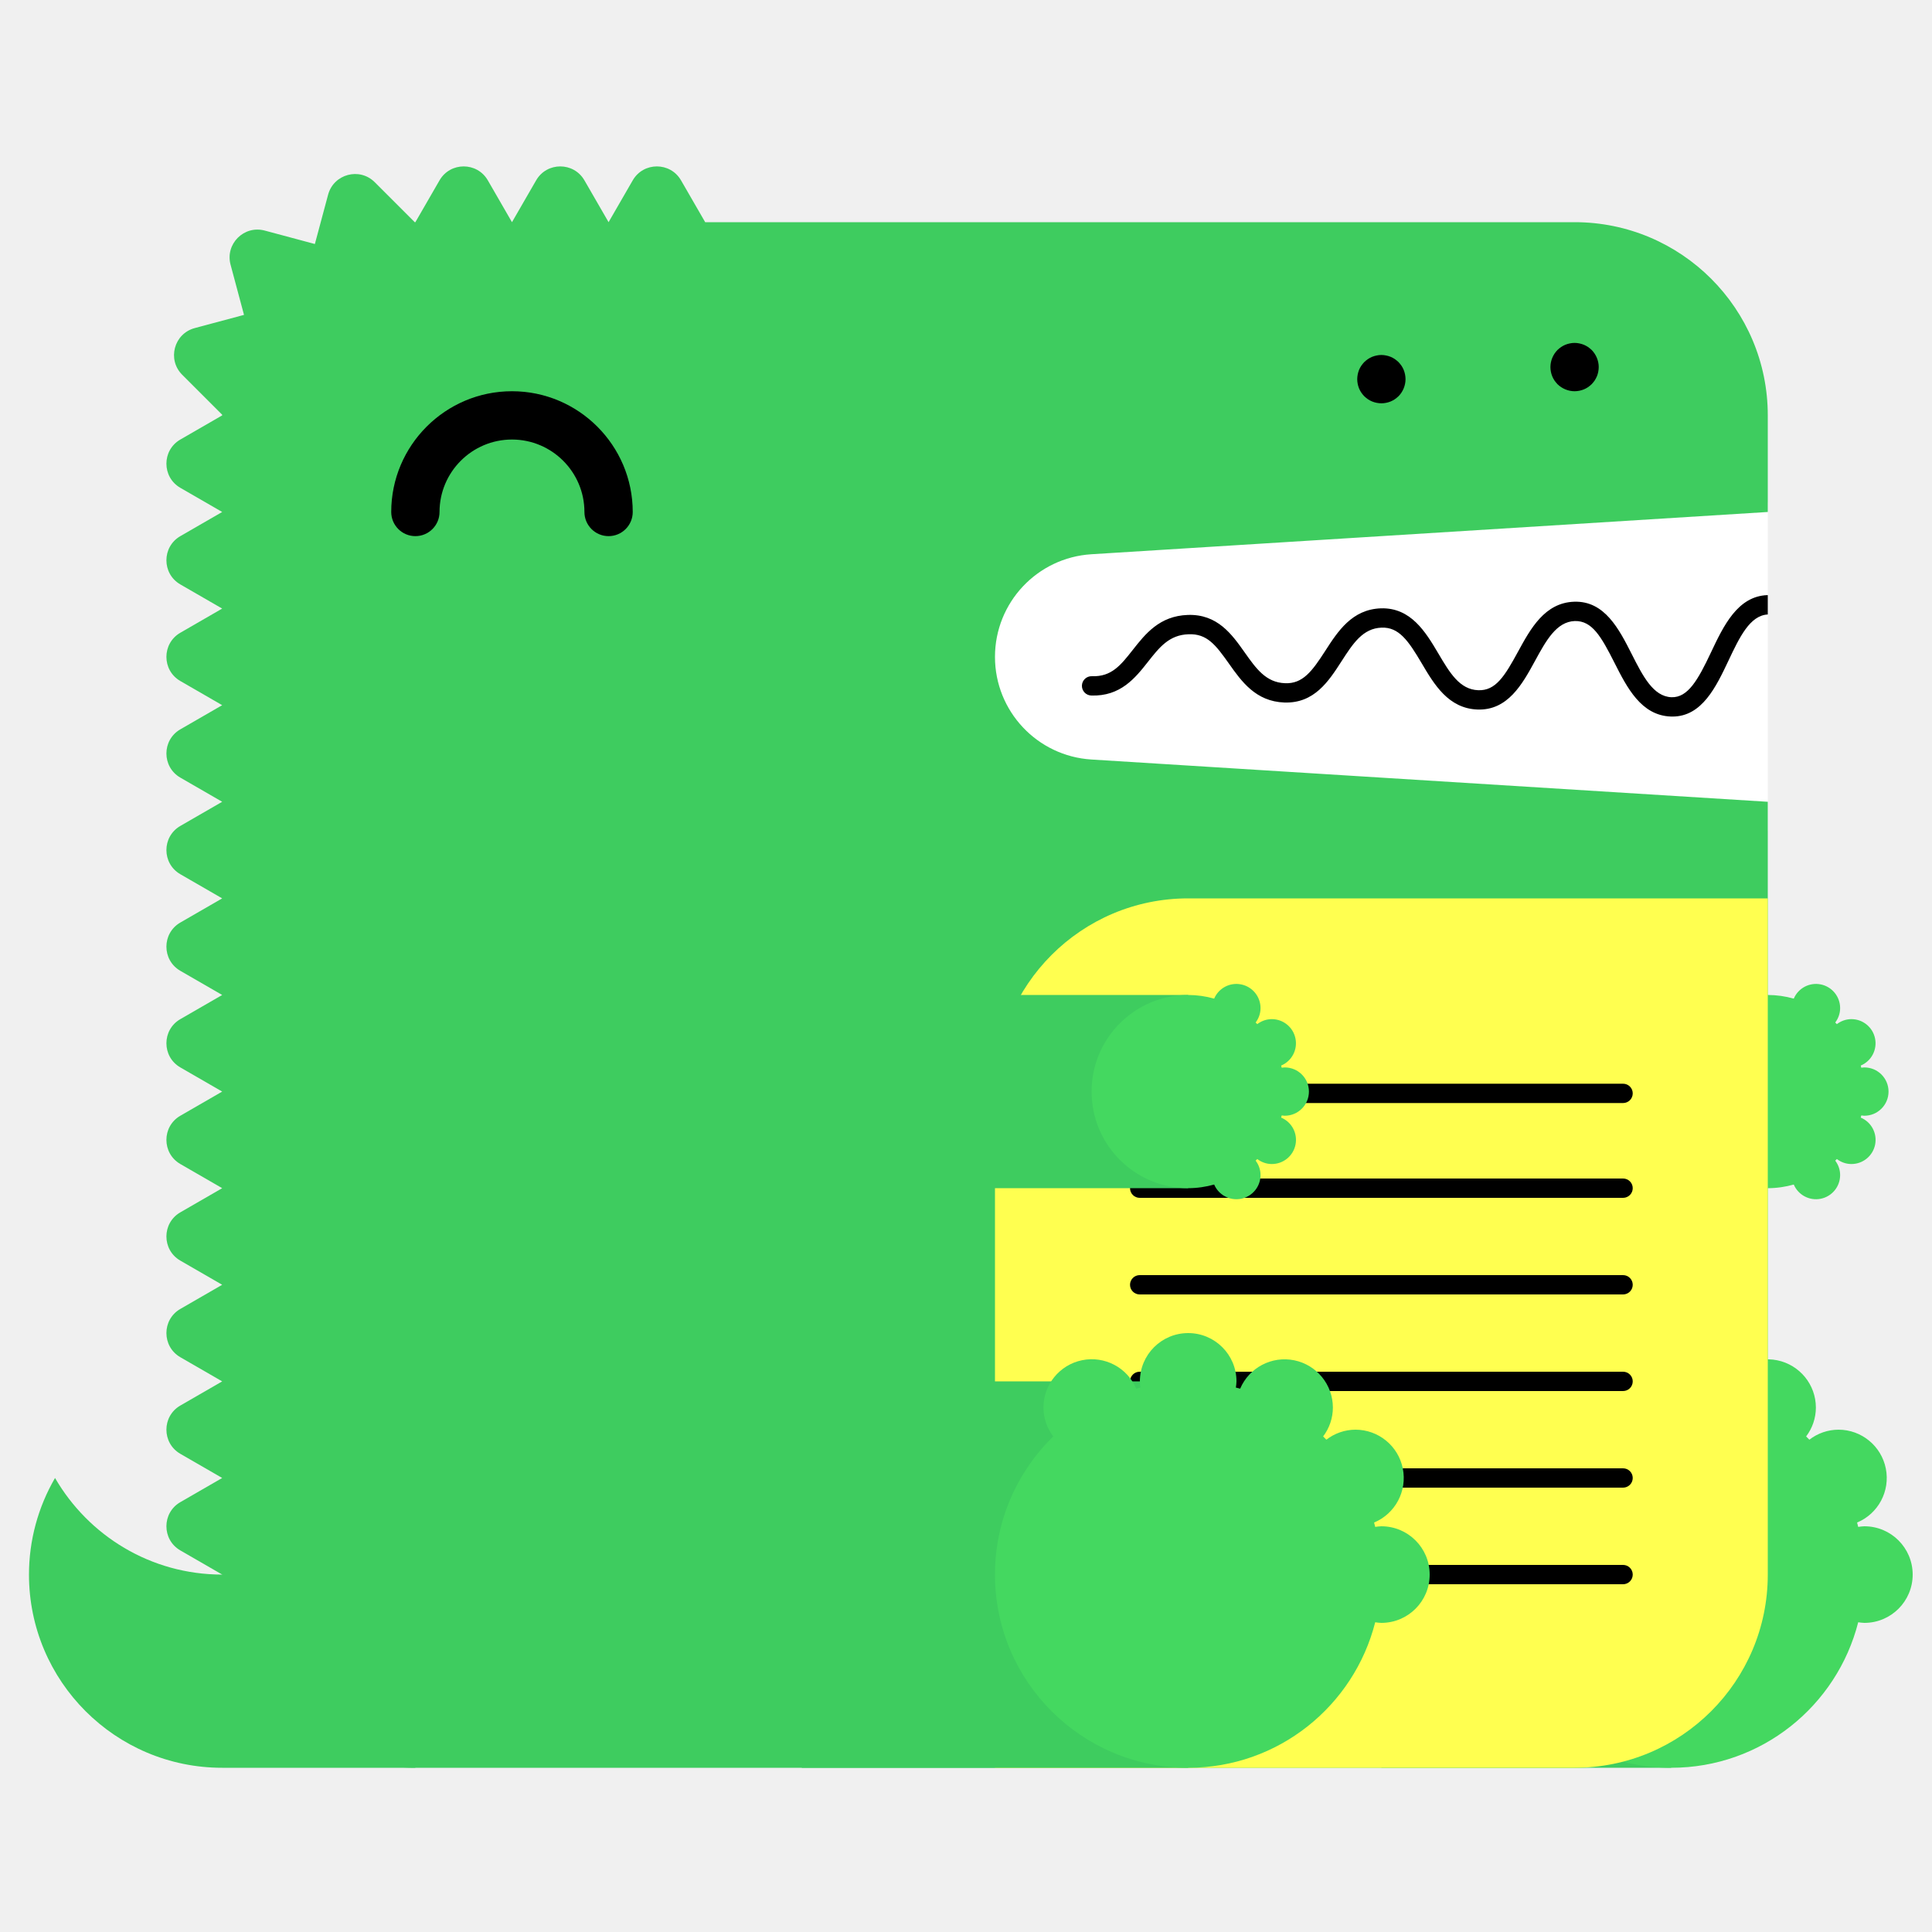
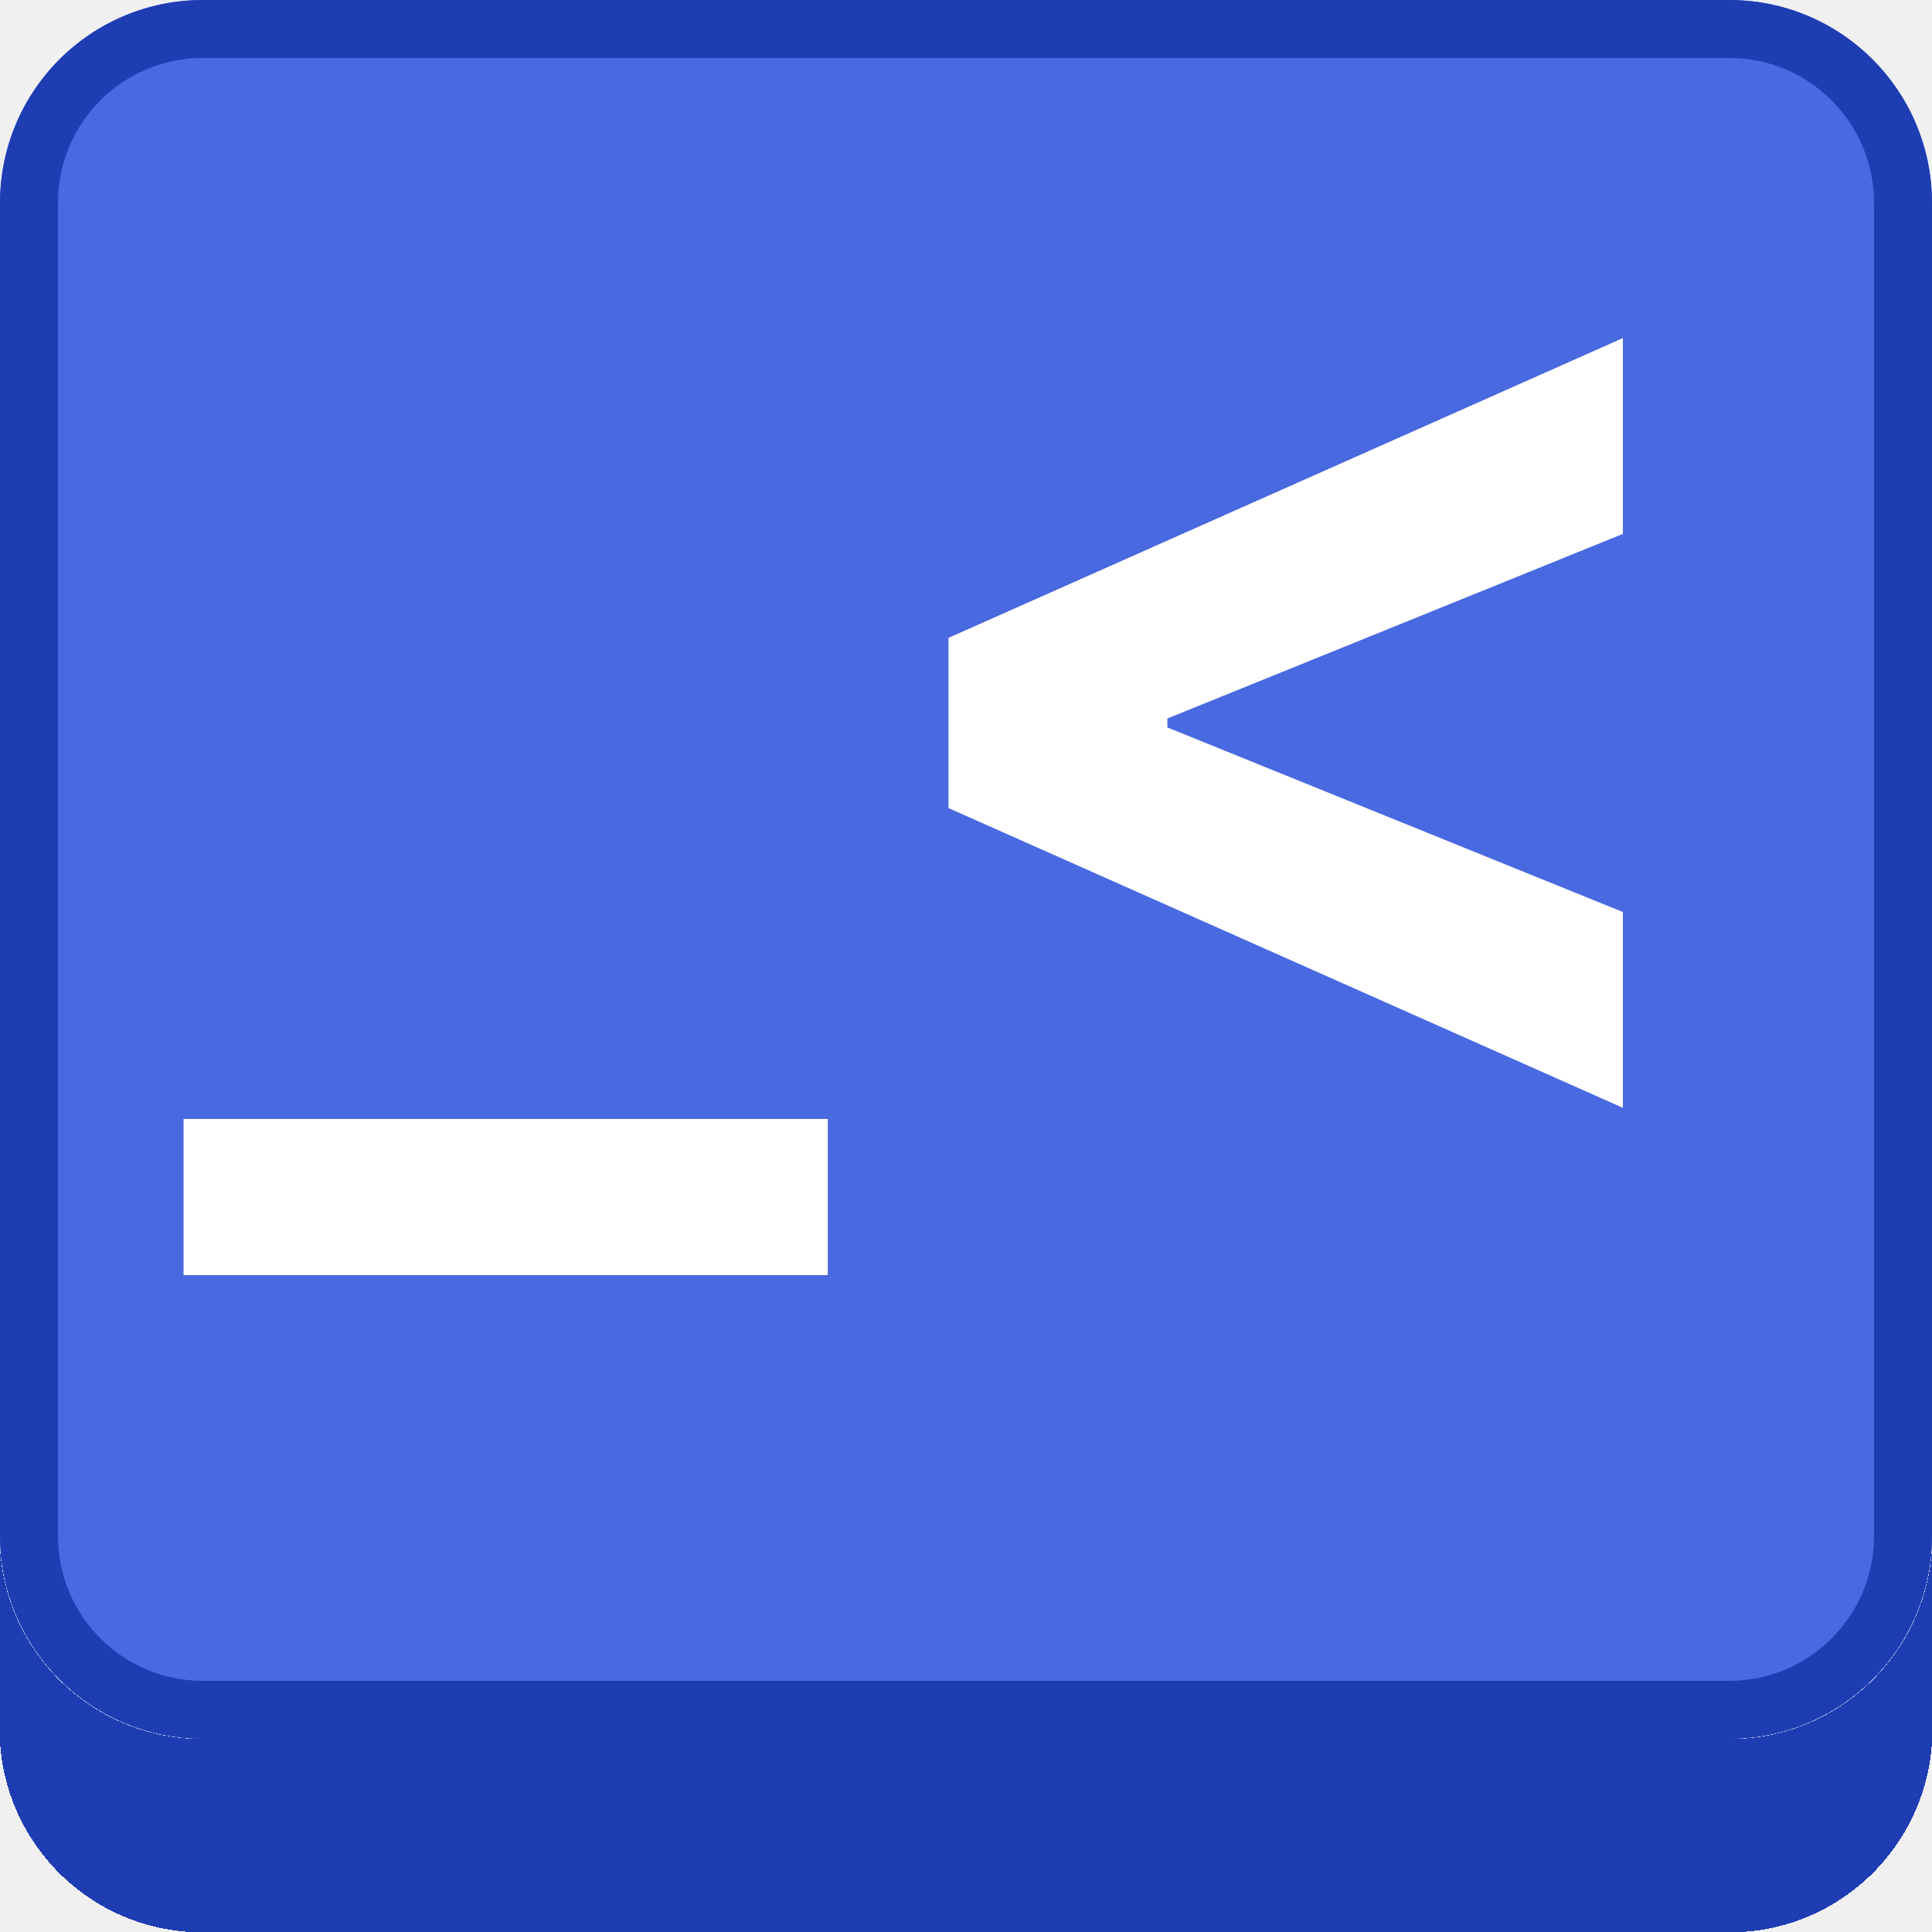
- <svg xmlns="http://www.w3.org/2000/svg" width="200" height="200" viewBox="0 0 200 200">
-   <g fill="none" fill-rule="evenodd">
-     <path fill="#FFF" d="M99 52h84v34H99z" />
-     <path d="M23 163c-7.398 0-13.843-4.027-17.303-10A19.886 19.886 0 0 0 3 163c0 11.046 8.954 20 20 20h20v-20H23z" fill="#3ECC5F" />
-     <path d="M112.98 57.376L183 53V43c0-11.046-8.954-20-20-20H73l-2.5-4.33c-1.112-1.925-3.889-1.925-5 0L63 23l-2.5-4.33c-1.111-1.925-3.889-1.925-5 0L53 23l-2.5-4.33c-1.111-1.925-3.889-1.925-5 0L43 23c-.022 0-.042.003-.065.003l-4.142-4.141c-1.57-1.571-4.252-.853-4.828 1.294l-1.369 5.104-5.192-1.392c-2.148-.575-4.111 1.389-3.535 3.536l1.39 5.193-5.102 1.367c-2.148.576-2.867 3.259-1.296 4.83l4.142 4.142c0 .021-.003.042-.003.064l-4.33 2.5c-1.925 1.111-1.925 3.889 0 5L23 53l-4.33 2.5c-1.925 1.111-1.925 3.889 0 5L23 63l-4.33 2.5c-1.925 1.111-1.925 3.889 0 5L23 73l-4.33 2.5c-1.925 1.111-1.925 3.889 0 5L23 83l-4.33 2.5c-1.925 1.111-1.925 3.889 0 5L23 93l-4.33 2.5c-1.925 1.111-1.925 3.889 0 5L23 103l-4.33 2.5c-1.925 1.111-1.925 3.889 0 5L23 113l-4.33 2.5c-1.925 1.111-1.925 3.889 0 5L23 123l-4.33 2.5c-1.925 1.111-1.925 3.889 0 5L23 133l-4.33 2.5c-1.925 1.111-1.925 3.889 0 5L23 143l-4.33 2.5c-1.925 1.111-1.925 3.889 0 5L23 153l-4.33 2.5c-1.925 1.111-1.925 3.889 0 5L23 163c0 11.046 8.954 20 20 20h120c11.046 0 20-8.954 20-20V83l-70.02-4.376A10.645 10.645 0 0 1 103 68c0-5.621 4.37-10.273 9.98-10.624" fill="#3ECC5F" />
-     <path fill="#3ECC5F" d="M143 183h30v-40h-30z" />
-     <path d="M193 158c-.219 0-.428.037-.639.064-.038-.15-.074-.301-.116-.451A5 5 0 0 0 190.32 148a4.96 4.96 0 0 0-3.016 1.036 26.531 26.531 0 0 0-.335-.336 4.955 4.955 0 0 0 1.011-2.987 5 5 0 0 0-9.599-1.959c-.148-.042-.297-.077-.445-.115.027-.211.064-.42.064-.639a5 5 0 0 0-5-5 5 5 0 0 0-5 5c0 .219.037.428.064.639-.148.038-.297.073-.445.115a4.998 4.998 0 0 0-9.599 1.959c0 1.125.384 2.151 1.011 2.987-3.717 3.632-6.031 8.693-6.031 14.3 0 11.046 8.954 20 20 20 9.339 0 17.16-6.41 19.361-15.064.211.027.42.064.639.064a5 5 0 0 0 5-5 5 5 0 0 0-5-5" fill="#44D860" />
-     <path fill="#3ECC5F" d="M153 123h30v-20h-30z" />
-     <path d="M193 115.5a2.5 2.5 0 1 0 0-5c-.109 0-.214.019-.319.032-.02-.075-.037-.15-.058-.225a2.501 2.501 0 0 0-.963-4.807c-.569 0-1.088.197-1.508.518a6.653 6.653 0 0 0-.168-.168c.314-.417.506-.931.506-1.494a2.5 2.5 0 0 0-4.8-.979A9.987 9.987 0 0 0 183 103c-5.522 0-10 4.478-10 10s4.478 10 10 10c.934 0 1.833-.138 2.69-.377a2.5 2.5 0 0 0 4.8-.979c0-.563-.192-1.077-.506-1.494.057-.055.113-.111.168-.168.42.321.939.518 1.508.518a2.5 2.5 0 0 0 .963-4.807c.021-.074.038-.15.058-.225.105.013.21.032.319.032" fill="#44D860" />
-     <path d="M63 55.5a2.5 2.5 0 0 1-2.5-2.5c0-4.136-3.364-7.5-7.5-7.5s-7.5 3.364-7.5 7.5a2.5 2.5 0 1 1-5 0c0-6.893 5.607-12.5 12.5-12.5S65.5 46.107 65.5 53a2.5 2.5 0 0 1-2.5 2.5" fill="#000" />
-     <path d="M103 183h60c11.046 0 20-8.954 20-20V93h-60c-11.046 0-20 8.954-20 20v70z" fill="#FFFF50" />
-     <path d="M168.02 124h-50.04a1 1 0 1 1 0-2h50.04a1 1 0 1 1 0 2m0 20h-50.04a1 1 0 1 1 0-2h50.04a1 1 0 1 1 0 2m0 20h-50.04a1 1 0 1 1 0-2h50.04a1 1 0 1 1 0 2m0-49.814h-50.04a1 1 0 1 1 0-2h50.04a1 1 0 1 1 0 2m0 19.814h-50.04a1 1 0 1 1 0-2h50.04a1 1 0 1 1 0 2m0 20h-50.04a1 1 0 1 1 0-2h50.04a1 1 0 1 1 0 2M183 61.611c-.012 0-.022-.006-.034-.005-3.09.105-4.552 3.196-5.842 5.923-1.346 2.85-2.387 4.703-4.093 4.647-1.889-.068-2.969-2.202-4.113-4.46-1.314-2.594-2.814-5.536-5.963-5.426-3.046.104-4.513 2.794-5.807 5.167-1.377 2.528-2.314 4.065-4.121 3.994-1.927-.07-2.951-1.805-4.136-3.813-1.321-2.236-2.848-4.75-5.936-4.664-2.994.103-4.465 2.385-5.763 4.4-1.373 2.13-2.335 3.428-4.165 3.351-1.973-.07-2.992-1.51-4.171-3.177-1.324-1.873-2.816-3.993-5.895-3.89-2.928.1-4.399 1.97-5.696 3.618-1.232 1.564-2.194 2.802-4.229 2.724a1 1 0 0 0-.072 2c3.017.101 4.545-1.8 5.872-3.487 1.177-1.496 2.193-2.787 4.193-2.855 1.926-.082 2.829 1.115 4.195 3.045 1.297 1.834 2.769 3.914 5.731 4.021 3.103.104 4.596-2.215 5.918-4.267 1.182-1.834 2.202-3.417 4.15-3.484 1.793-.067 2.769 1.35 4.145 3.681 1.297 2.197 2.766 4.686 5.787 4.796 3.125.108 4.634-2.62 5.949-5.035 1.139-2.088 2.214-4.06 4.119-4.126 1.793-.042 2.728 1.595 4.111 4.33 1.292 2.553 2.757 5.445 5.825 5.556l.169.003c3.064 0 4.518-3.075 5.805-5.794 1.139-2.41 2.217-4.68 4.067-4.773v-2z" fill="#000" />
-     <path fill="#3ECC5F" d="M83 183h40v-40H83z" />
-     <path d="M143 158c-.219 0-.428.037-.639.064-.038-.15-.074-.301-.116-.451A5 5 0 0 0 140.32 148a4.96 4.96 0 0 0-3.016 1.036 26.531 26.531 0 0 0-.335-.336 4.955 4.955 0 0 0 1.011-2.987 5 5 0 0 0-9.599-1.959c-.148-.042-.297-.077-.445-.115.027-.211.064-.42.064-.639a5 5 0 0 0-5-5 5 5 0 0 0-5 5c0 .219.037.428.064.639-.148.038-.297.073-.445.115a4.998 4.998 0 0 0-9.599 1.959c0 1.125.384 2.151 1.011 2.987-3.717 3.632-6.031 8.693-6.031 14.3 0 11.046 8.954 20 20 20 9.339 0 17.16-6.41 19.361-15.064.211.027.42.064.639.064a5 5 0 0 0 5-5 5 5 0 0 0-5-5" fill="#44D860" />
-     <path fill="#3ECC5F" d="M83 123h40v-20H83z" />
-     <path d="M133 115.5a2.5 2.5 0 1 0 0-5c-.109 0-.214.019-.319.032-.02-.075-.037-.15-.058-.225a2.501 2.501 0 0 0-.963-4.807c-.569 0-1.088.197-1.508.518a6.653 6.653 0 0 0-.168-.168c.314-.417.506-.931.506-1.494a2.5 2.5 0 0 0-4.8-.979A9.987 9.987 0 0 0 123 103c-5.522 0-10 4.478-10 10s4.478 10 10 10c.934 0 1.833-.138 2.69-.377a2.5 2.5 0 0 0 4.8-.979c0-.563-.192-1.077-.506-1.494.057-.055.113-.111.168-.168.42.321.939.518 1.508.518a2.5 2.5 0 0 0 .963-4.807c.021-.074.038-.15.058-.225.105.013.21.032.319.032" fill="#44D860" />
-     <path d="M143 41.75c-.16 0-.33-.02-.49-.05a2.52 2.52 0 0 1-.47-.14c-.15-.06-.29-.14-.431-.23-.13-.09-.259-.2-.38-.31-.109-.12-.219-.24-.309-.38s-.17-.28-.231-.43a2.619 2.619 0 0 1-.189-.96c0-.16.02-.33.05-.49.03-.16.08-.31.139-.47.061-.15.141-.29.231-.43.09-.13.2-.26.309-.38.121-.11.25-.22.38-.31.141-.09.281-.17.431-.23.149-.06.31-.11.47-.14.32-.07.65-.07.98 0 .159.03.32.08.47.14.149.06.29.14.43.23.13.09.259.2.38.31.11.12.22.25.31.38.09.14.17.28.23.43.06.16.11.31.14.47.029.16.05.33.05.49 0 .66-.271 1.31-.73 1.77-.121.11-.25.22-.38.31-.14.09-.281.17-.43.23a2.565 2.565 0 0 1-.96.19m20-1.25c-.66 0-1.3-.27-1.771-.73a3.802 3.802 0 0 1-.309-.38c-.09-.14-.17-.28-.231-.43a2.619 2.619 0 0 1-.189-.96c0-.66.27-1.3.729-1.77.121-.11.25-.22.38-.31.141-.09.281-.17.431-.23.149-.06.31-.11.47-.14.32-.07.66-.07.98 0 .159.03.32.08.47.14.149.06.29.14.43.23.13.09.259.2.38.31.459.47.73 1.11.73 1.77 0 .16-.021.33-.05.49-.03.16-.08.32-.14.47-.07.15-.14.29-.23.43-.09.13-.2.26-.31.38-.121.11-.25.22-.38.31-.14.09-.281.17-.43.23a2.565 2.565 0 0 1-.96.19" fill="#000" />
+ <svg xmlns="http://www.w3.org/2000/svg" width="200" height="200" fill="none">
+   <g filter="url(#a)">
+     <rect width="200" height="180" fill="#4969E1" rx="21" />
+     <rect width="194" height="174" x="3" y="3" stroke="#1E3DB3" stroke-width="6" rx="18" />
  </g>
+   <path fill="#fff" d="M85.69 115.833V132H19v-16.167h66.69ZM98.187 83.65V66.032L168 35v20.27l-47.799 19.37.645-1.05v2.502l-.645-1.05L168 94.411v20.27L98.186 83.65Z" />
+   <defs>
+     <filter id="a" width="200" height="200" x="0" y="0" color-interpolation-filters="sRGB" filterUnits="userSpaceOnUse">
+       <feFlood flood-opacity="0" result="BackgroundImageFix" />
+       <feColorMatrix in="SourceAlpha" result="hardAlpha" values="0 0 0 0 0 0 0 0 0 0 0 0 0 0 0 0 0 0 127 0" />
+       <feOffset dy="20" />
+       <feComposite in2="hardAlpha" operator="out" />
+       <feColorMatrix values="0 0 0 0 0.118 0 0 0 0 0.239 0 0 0 0 0.702 0 0 0 1 0" />
+       <feBlend in2="BackgroundImageFix" result="effect1_dropShadow_188_180" />
+       <feBlend in="SourceGraphic" in2="effect1_dropShadow_188_180" result="shape" />
+     </filter>
+   </defs>
</svg>
